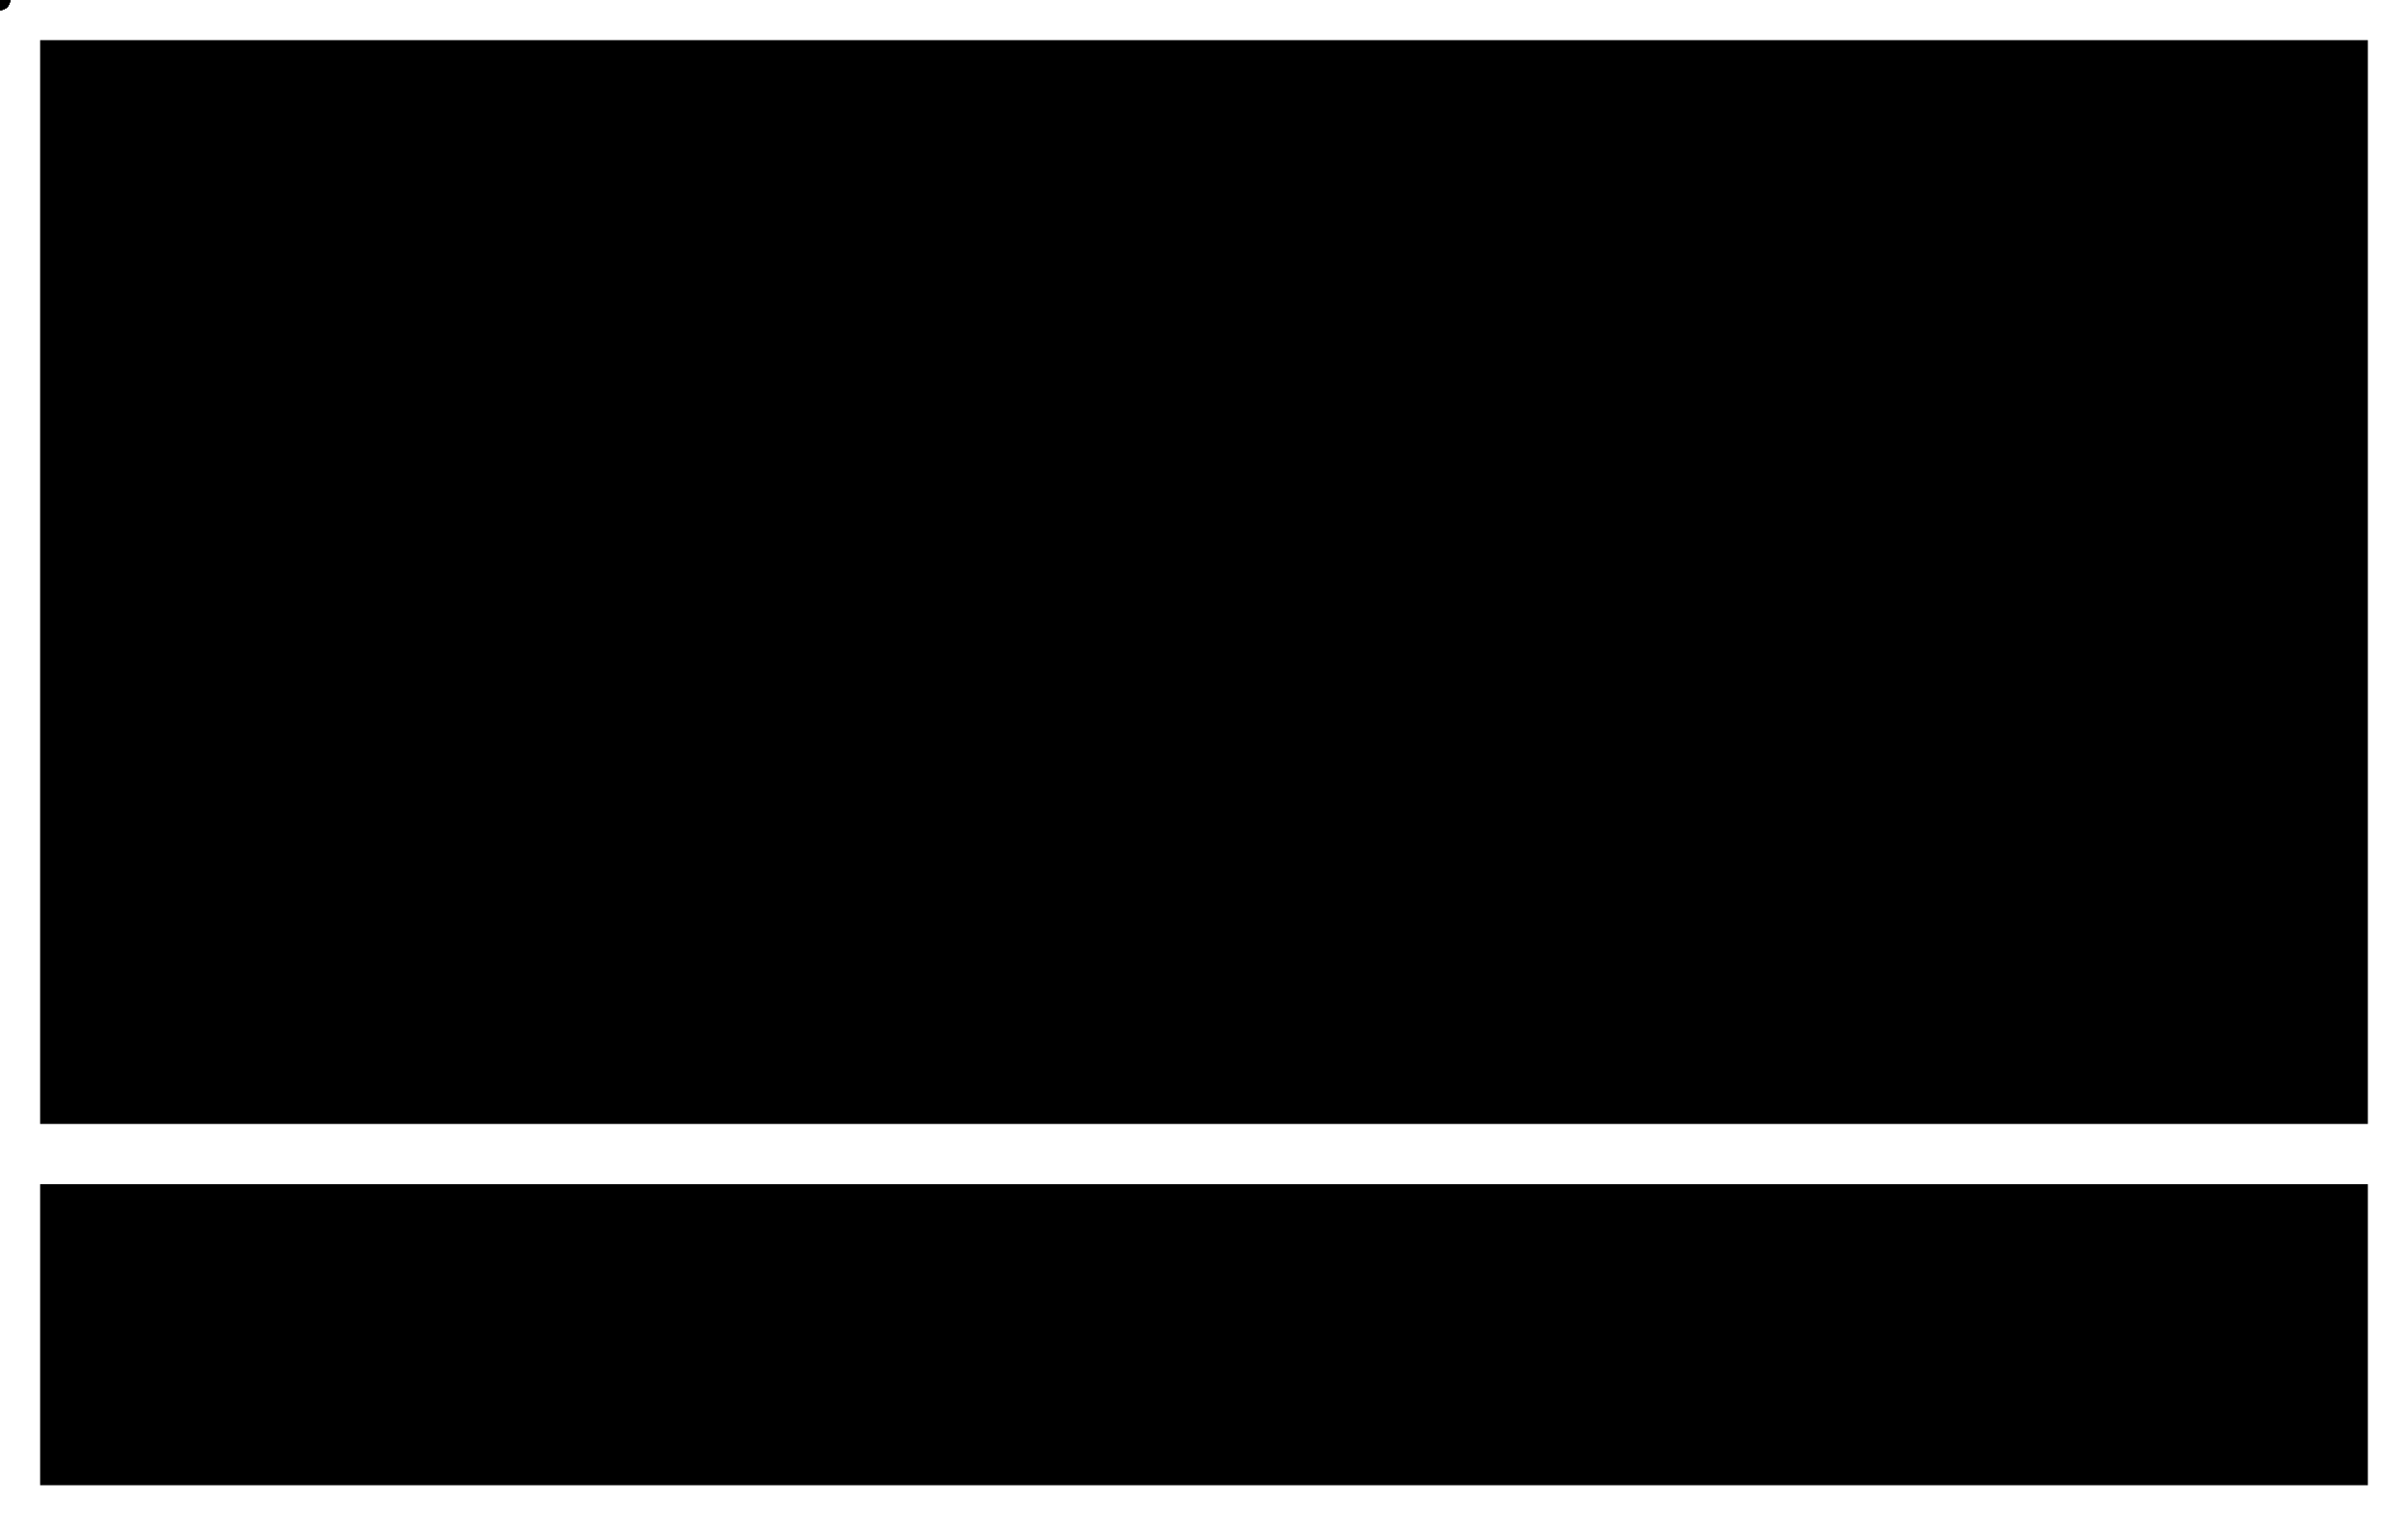
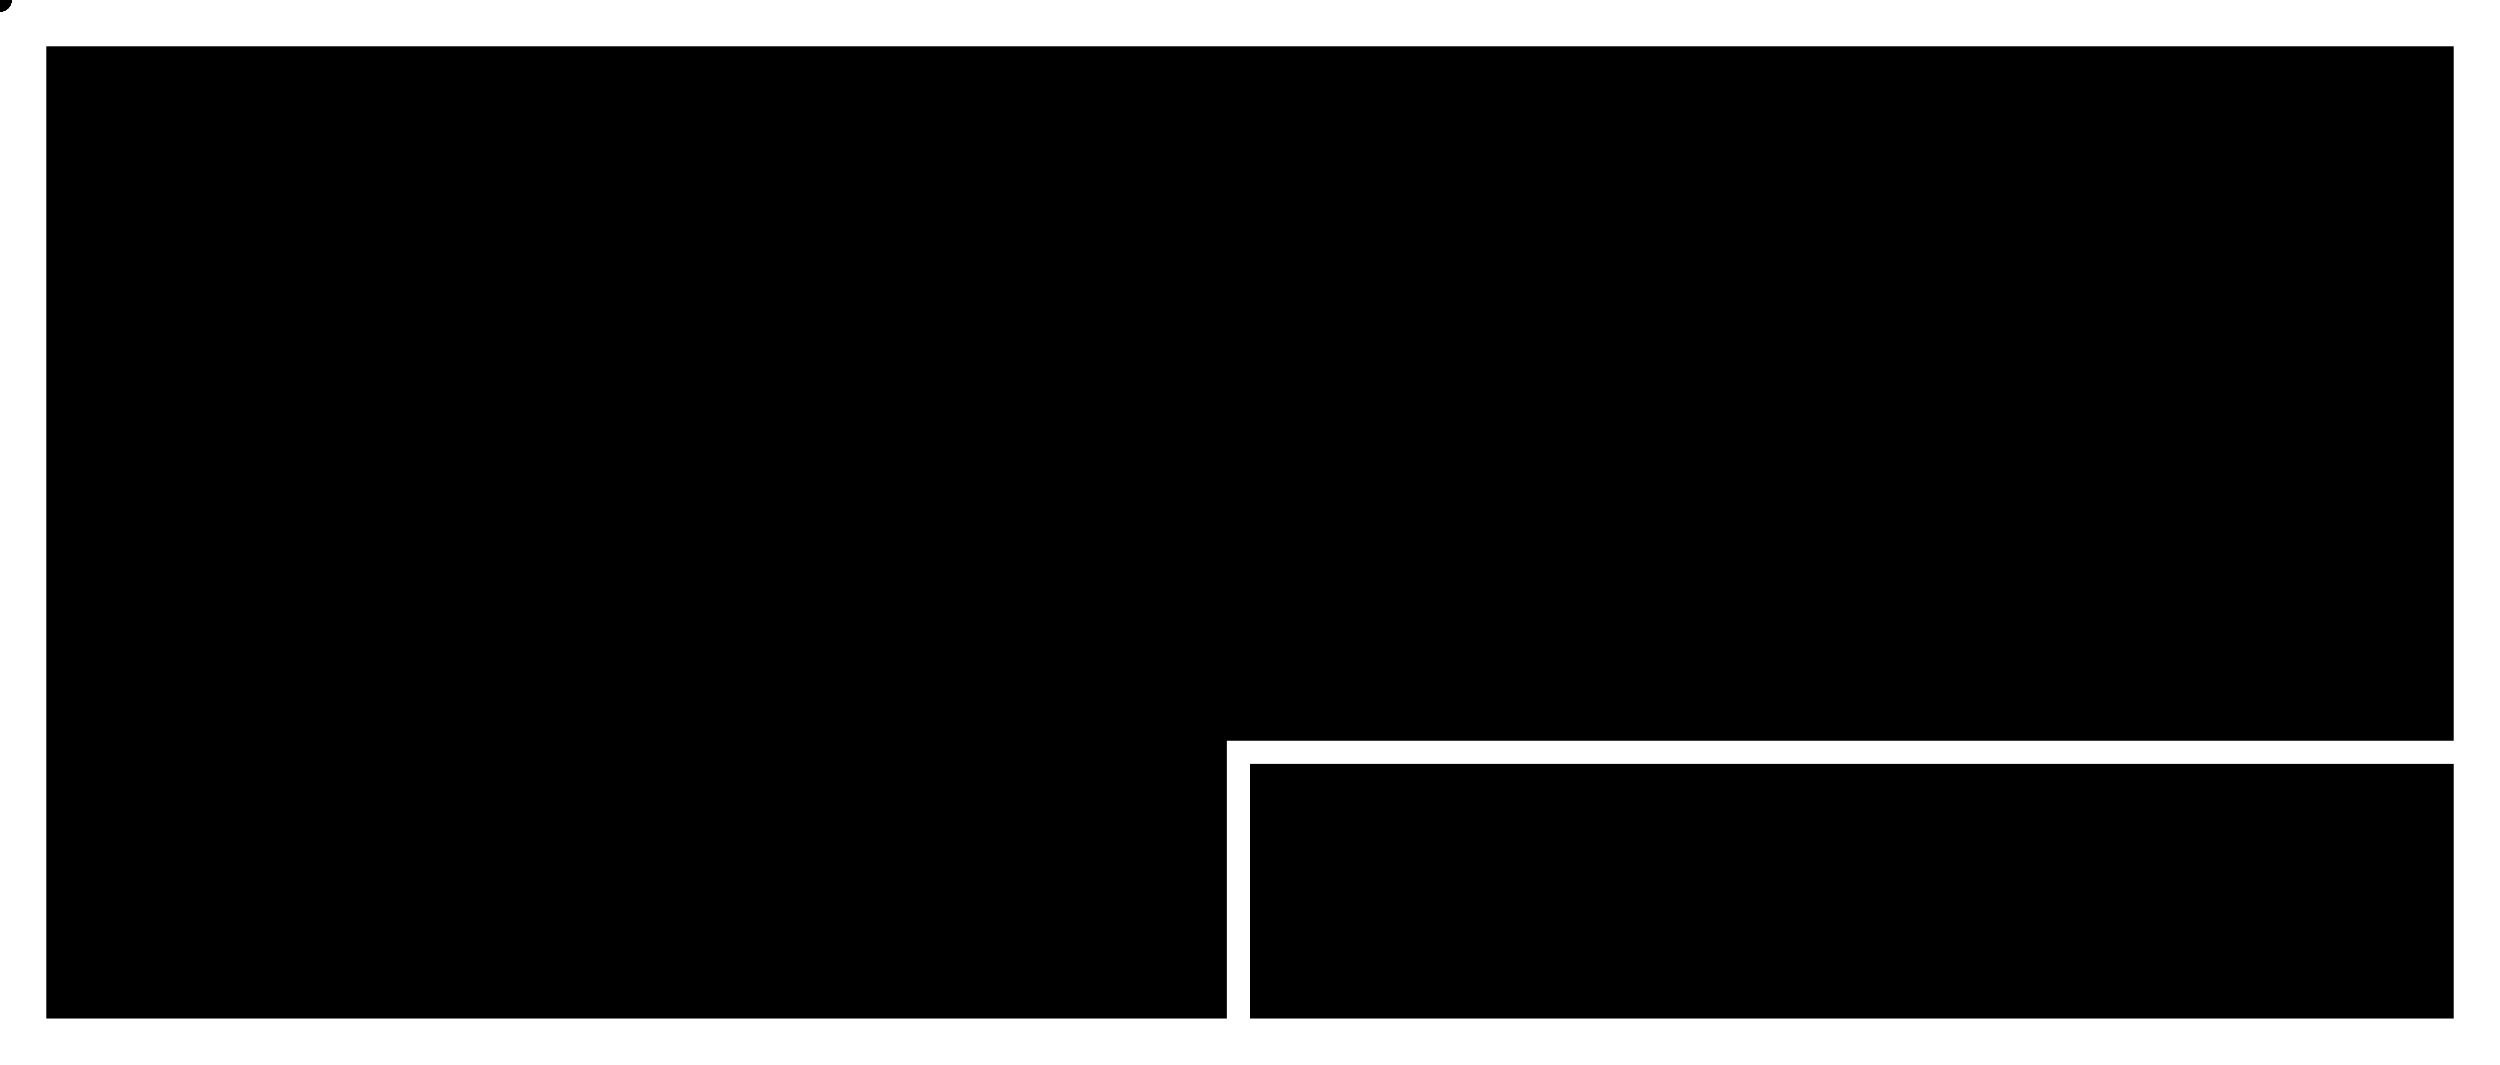
- <svg xmlns="http://www.w3.org/2000/svg" viewBox="0 0 1200 760" class="schematic" role="group" aria-labelledby="map-title">
+ <svg xmlns="http://www.w3.org/2000/svg" viewBox="0 0 1080 460" class="schematic" role="group" aria-label="Vision schematic: how the parts connect">
  <g class="frame" aria-hidden="true">
-     <rect x="20" y="20" width="1160" height="540" />
-     <text class="frame-t" x="36" y="46">RUNTIME</text>
-     <rect x="20" y="590" width="1160" height="150" />
-     <text class="frame-t" x="36" y="616">BUILD SIDE</text>
-     <text class="dim-t" x="1164" y="728" text-anchor="end">SHEET 01 · VISION</text>
-     <path class="dim" d="M60 168 V178 M280 168 V178 M60 173 H280" />
-     <text class="dim-t" x="170" y="192" text-anchor="middle">SURFACES</text>
+     <path d="M20 20 H1060 V320 H530 V440 H20 Z" />
+     <text class="frame-t" x="36" y="44">RUNTIME</text>
+     <rect x="540" y="330" width="520" height="110" />
+     <text class="frame-t" x="556" y="352">BUILD SIDE</text>
+     <path class="dim" d="M40 92 V100 M260 92 V100 M40 96 H260" />
+     <text class="dim-t" x="150" y="86" text-anchor="middle">SURFACES</text>
+     <text class="dim-t" x="1044" y="430" text-anchor="end">SHEET 01 · VISION</text>
  </g>
  <g class="notes">
-     <path class="note-line" d="M450 58 V70" />
-     <text class="note" x="190" y="52">commands: no model · simple → cheap · complex → smart</text>
-     <text class="note" x="810" y="45">aliases only: smart · cheap · local · embed</text>
-     <path class="note-line" d="M700 316 L730 290" />
-     <text class="note" x="640" y="334">read-only, per-key tool lists</text>
-     <path class="note-line" d="M450 426 V438" />
-     <text class="note" x="356" y="455">run + step id join the spend log</text>
+     <text class="note" x="300" y="62">commands: no model</text>
+     <text class="note" x="300" y="84">simple → cheap · complex → smart</text>
+     <path class="note-line" d="M410 92 V110" />
+     <text class="note" x="44" y="326">run + step id join the spend log</text>
+     <path class="note-line" d="M150 332 V350" />
  </g>
  <g class="terminal" aria-hidden="true">
-     <circle cx="730" cy="40" r="4" />
-     <text class="dim-t" x="742" y="45">MODELS</text>
+     <path class="wire-static" d="M640 80 H676" />
+     <circle cx="680" cy="48" r="4" />
+     <text class="dim-t" x="692" y="52">SMART · CHEAP → MODEL PROVIDER</text>
+     <circle cx="680" cy="80" r="4" />
+     <text class="note" x="692" y="86">local → model on my GPU PC, on the LAN</text>
  </g>
  <g id="telegram-adapter" class="part">
-     <path class="wire" d="M280 108 H340" />
-     <rect class="ring" x="54" y="64" width="232" height="88" />
-     <rect class="box" x="60" y="70" width="220" height="76" />
-     <text class="lbl" x="76" y="102">TELEGRAM ADAPTER</text>
-     <text class="st" x="76" y="128">BUILT</text>
-     <circle class="signal-dot" r="5" style="offset-path: path('M280 108 H340')" />
+     <path class="wire" d="M260 142 H300" />
+     <rect class="ring" x="34" y="104" width="232" height="76" />
+     <rect class="box" x="40" y="110" width="220" height="64" />
+     <text class="lbl" x="56" y="148">TELEGRAM ADAPTER</text>
+     <circle class="signal-dot" r="5" style="offset-path: path('M260 142 H300')" />
  </g>
  <g id="console" class="part">
-     <path class="wire" d="M280 248 H310 V128 H340" />
-     <rect class="ring" x="54" y="204" width="232" height="88" />
-     <rect class="box" x="60" y="210" width="220" height="76" />
-     <text class="lbl" x="76" y="242">CONSOLE</text>
-     <text class="st" x="76" y="268">BUILT</text>
-     <circle class="signal-dot" r="5" style="offset-path: path('M280 248 H310 V128 H340')" />
+     <path class="wire" d="M260 262 H275 V160 H300" />
+     <rect class="ring" x="34" y="224" width="232" height="76" />
+     <rect class="box" x="40" y="230" width="220" height="64" />
+     <text class="lbl" x="56" y="268">CONSOLE</text>
+     <circle class="signal-dot" r="5" style="offset-path: path('M260 262 H275 V160 H300')" />
  </g>
  <g id="agent-core" class="part">
-     <path class="wire" d="M560 108 H620" />
-     <rect class="ring" x="334" y="64" width="232" height="88" />
-     <rect class="box" x="340" y="70" width="220" height="76" />
-     <text class="lbl" x="356" y="102">AGENT CORE</text>
-     <text class="st" x="356" y="128">BUILT</text>
-     <circle class="signal-dot" r="5" style="offset-path: path('M560 108 H620')" />
+     <path class="wire" d="M520 142 H560" />
+     <rect class="ring" x="294" y="104" width="232" height="76" />
+     <rect class="box" x="300" y="110" width="220" height="64" />
+     <text class="lbl" x="316" y="148">AGENT CORE</text>
+     <circle class="signal-dot" r="5" style="offset-path: path('M520 142 H560')" />
  </g>
  <g id="claude-worker" class="part">
-     <path class="wire" d="M450 210 V146" />
-     <rect class="ring" x="334" y="204" width="232" height="88" />
-     <rect class="box" x="340" y="210" width="220" height="76" />
-     <text class="lbl" x="356" y="242">CLAUDE WORKER TIER</text>
-     <text class="st" x="356" y="268">BUILT</text>
-     <circle class="signal-dot" r="5" style="offset-path: path('M450 210 V146')" />
+     <path class="wire" d="M410 230 V174" />
+     <rect class="ring" x="294" y="224" width="232" height="76" />
+     <rect class="box" x="300" y="230" width="220" height="64" />
+     <text class="lbl" x="316" y="268">CLAUDE WORKER TIER</text>
+     <circle class="signal-dot" r="5" style="offset-path: path('M410 230 V174')" />
  </g>
  <g id="run-records" class="part">
-     <path class="wire" d="M340 388 H325 V138 H340" />
-     <rect class="ring" x="334" y="344" width="232" height="88" />
-     <rect class="box" x="340" y="350" width="220" height="76" />
-     <text class="lbl" x="356" y="382">RUN RECORDS</text>
-     <text class="st" x="356" y="408">BUILT</text>
-     <circle class="signal-dot" r="5" style="offset-path: path('M340 388 H325 V138 H340')" />
+     <path class="wire" d="M285 350 V170 H300" />
+     <rect class="ring" x="34" y="344" width="492" height="76" />
+     <rect class="box" x="40" y="350" width="480" height="64" />
+     <text class="lbl" x="56" y="388">RUN RECORDS</text>
+     <circle class="signal-dot" r="5" style="offset-path: path('M285 350 V170 H300')" />
  </g>
  <g id="litellm-gateway" class="part">
-     <path class="wire" d="M730 70 V44" />
-     <rect class="ring" x="614" y="64" width="232" height="88" />
-     <rect class="box" x="620" y="70" width="220" height="76" />
-     <text class="lbl" x="636" y="102">LITELLM GATEWAY</text>
-     <text class="st" x="636" y="128">BUILT</text>
-     <circle class="signal-dot" r="5" style="offset-path: path('M730 70 V44')" />
+     <path class="wire" d="M640 110 V48 H676" />
+     <rect class="ring" x="554" y="104" width="232" height="76" />
+     <rect class="box" x="560" y="110" width="220" height="64" />
+     <text class="lbl" x="576" y="148">LITELLM GATEWAY</text>
+     <circle class="signal-dot" r="5" style="offset-path: path('M640 110 V48 H676')" />
  </g>
  <g id="mcp-servers" class="part">
-     <path class="wire" d="M730 210 V146" />
-     <rect class="ring" x="614" y="204" width="232" height="88" />
-     <rect class="box" x="620" y="210" width="220" height="76" />
-     <text class="lbl" x="636" y="242">MCP SERVERS</text>
-     <text class="st" x="636" y="268">BUILT</text>
-     <circle class="signal-dot" r="5" style="offset-path: path('M730 210 V146')" />
+     <path class="wire" d="M670 230 V174" />
+     <rect class="ring" x="554" y="224" width="232" height="76" />
+     <rect class="box" x="560" y="230" width="220" height="64" />
+     <text class="lbl" x="576" y="268">MCP SERVERS</text>
+     <circle class="signal-dot" r="5" style="offset-path: path('M670 230 V174')" />
+   </g>
+   <g id="eval-harness" class="part">
+     <path class="wire" d="M820 142 H780" />
+     <rect class="ring" x="814" y="104" width="232" height="76" />
+     <rect class="box" x="820" y="110" width="220" height="64" />
+     <text class="lbl" x="836" y="148">EVAL HARNESS</text>
+     <circle class="signal-dot" r="5" style="offset-path: path('M820 142 H780')" />
  </g>
  <g id="knowledge-core" class="part">
-     <path class="wire" d="M900 248 H840" />
-     <rect class="ring" x="894" y="204" width="232" height="88" />
-     <rect class="box" x="900" y="210" width="220" height="76" />
-     <text class="lbl" x="916" y="242">KNOWLEDGE CORE</text>
-     <text class="st" x="916" y="268">BUILT</text>
-     <circle class="signal-dot" r="5" style="offset-path: path('M900 248 H840')" />
-   </g>
-   <g id="eval-harness" class="part">
-     <path class="wire" d="M900 108 H840" />
-     <rect class="ring" x="894" y="64" width="232" height="88" />
-     <rect class="box" x="900" y="70" width="220" height="76" />
-     <text class="lbl" x="916" y="102">EVAL HARNESS</text>
-     <text class="st" x="916" y="128">BUILT</text>
-     <circle class="signal-dot" r="5" style="offset-path: path('M900 108 H840')" />
-   </g>
-   <g id="heartbeat" class="part">
-     <path class="wire" d="M280 508 H340" />
-     <rect class="ring" x="54" y="464" width="232" height="88" />
-     <rect class="box" x="60" y="470" width="220" height="76" />
-     <text class="lbl" x="76" y="502">HEARTBEAT</text>
-     <text class="st" x="76" y="528">PLANNED · NOT BUILT</text>
-     <circle class="signal-dot" r="5" style="offset-path: path('M280 508 H340')" />
-   </g>
-   <g id="job-contract" class="part">
-     <path class="wire" d="M560 508 H590 V128 H560" />
-     <rect class="ring" x="334" y="464" width="232" height="88" />
-     <rect class="box" x="340" y="470" width="220" height="76" />
-     <text class="lbl" x="356" y="502">JOB CONTRACT</text>
-     <text class="st" x="356" y="528">PLANNED · NOT BUILT</text>
-     <circle class="signal-dot" r="5" style="offset-path: path('M560 508 H590 V128 H560')" />
-   </g>
-   <g id="sandbox" class="part">
-     <path class="wire" d="M620 528 H560" />
-     <rect class="ring" x="614" y="464" width="232" height="88" />
-     <rect class="box" x="620" y="470" width="220" height="76" />
-     <text class="lbl" x="636" y="502">SANDBOX</text>
-     <text class="st" x="636" y="528">PLANNED · NOT BUILT</text>
-     <circle class="signal-dot" r="5" style="offset-path: path('M620 528 H560')" />
+     <path class="wire" d="M820 262 H780" />
+     <rect class="ring" x="814" y="224" width="232" height="76" />
+     <rect class="box" x="820" y="230" width="220" height="64" />
+     <text class="lbl" x="836" y="268">KNOWLEDGE CORE</text>
+     <circle class="signal-dot" r="5" style="offset-path: path('M820 262 H780')" />
  </g>
  <g id="guardrails" class="part">
-     <path class="wire" d="M280 668 H340" />
-     <rect class="ring" x="54" y="624" width="232" height="88" />
-     <rect class="box" x="60" y="630" width="220" height="76" />
-     <text class="lbl" x="76" y="662">GUARDRAILS</text>
-     <text class="st" x="76" y="688">BUILT</text>
-     <circle class="signal-dot" r="5" style="offset-path: path('M280 668 H340')" />
+     <path class="wire" d="M780 394 H820" />
+     <rect class="ring" x="554" y="356" width="232" height="76" />
+     <rect class="box" x="560" y="362" width="220" height="64" />
+     <text class="lbl" x="576" y="400">GUARDRAILS</text>
+     <circle class="signal-dot" r="5" style="offset-path: path('M780 394 H820')" />
  </g>
  <g class="terminal" aria-hidden="true">
-     <circle cx="344" cy="668" r="4" />
-     <text class="dim-t" x="356" y="672">CLAUDE CODE SESSIONS THAT BUILD VISION</text>
+     <circle cx="824" cy="394" r="4" />
+     <text class="dim-t" x="836" y="390">CLAUDE CODE SESSIONS</text>
+     <text class="dim-t" x="836" y="408">THAT BUILD VISION</text>
  </g>
</svg>
